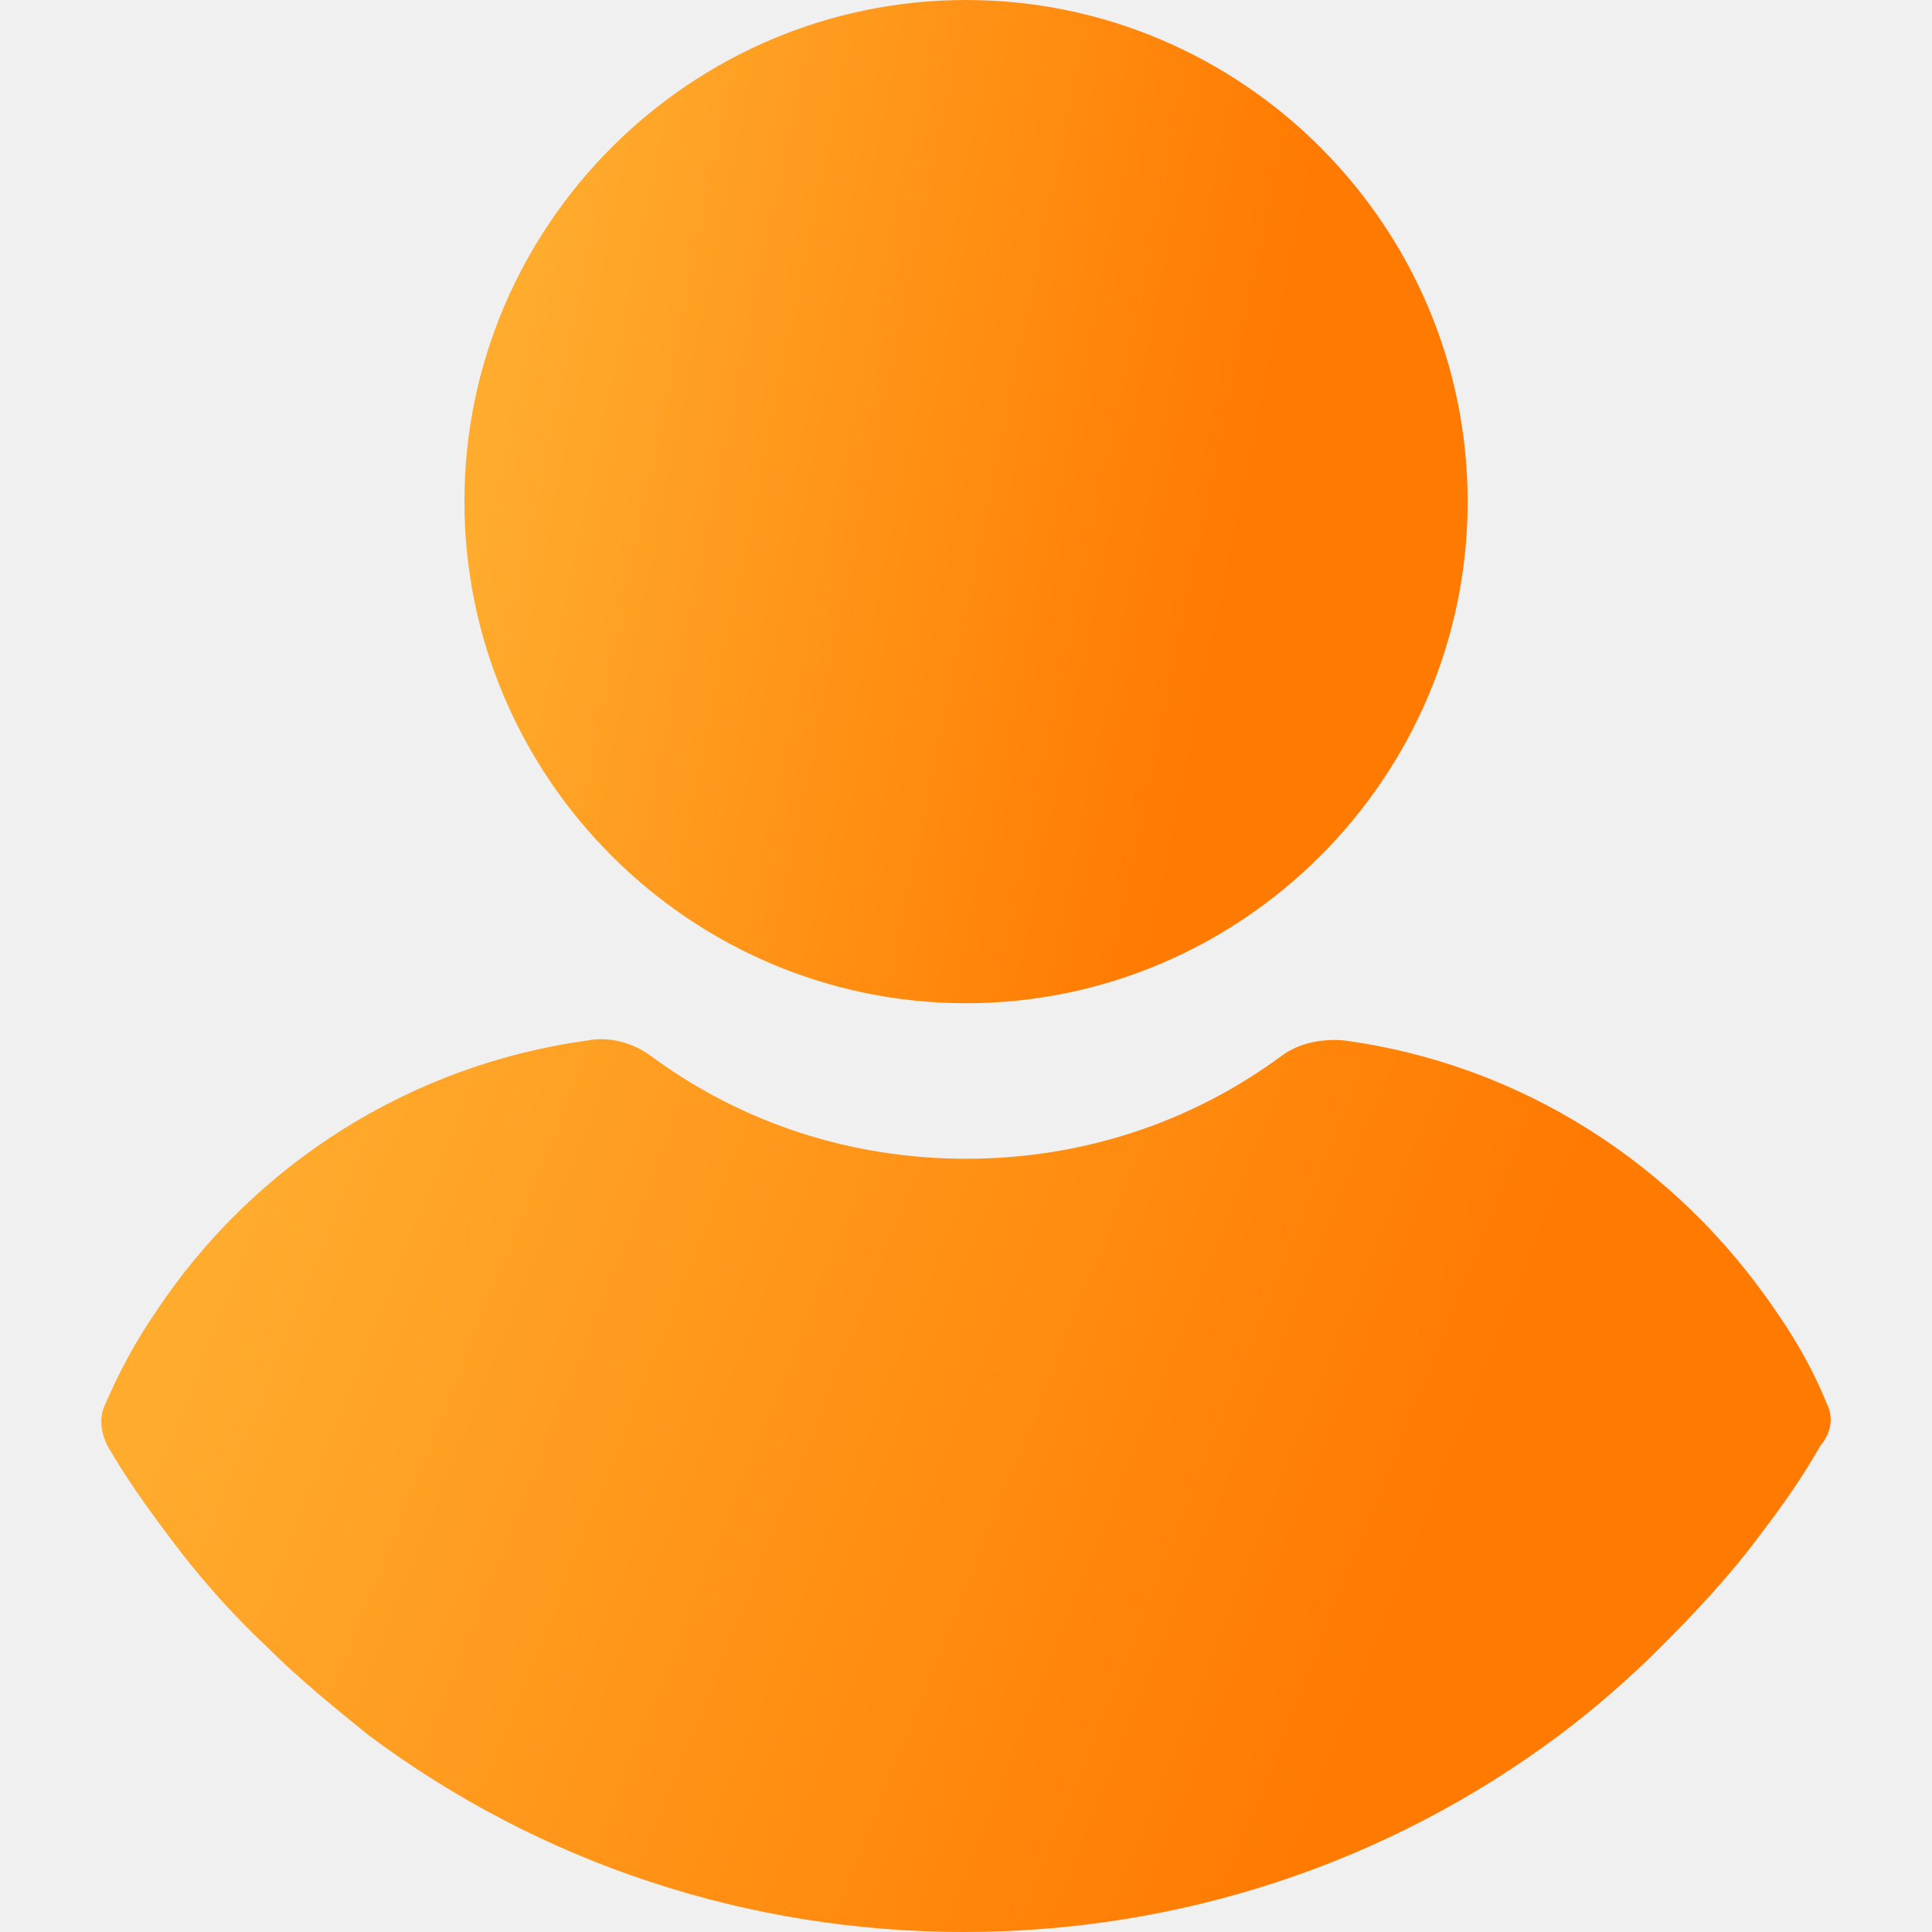
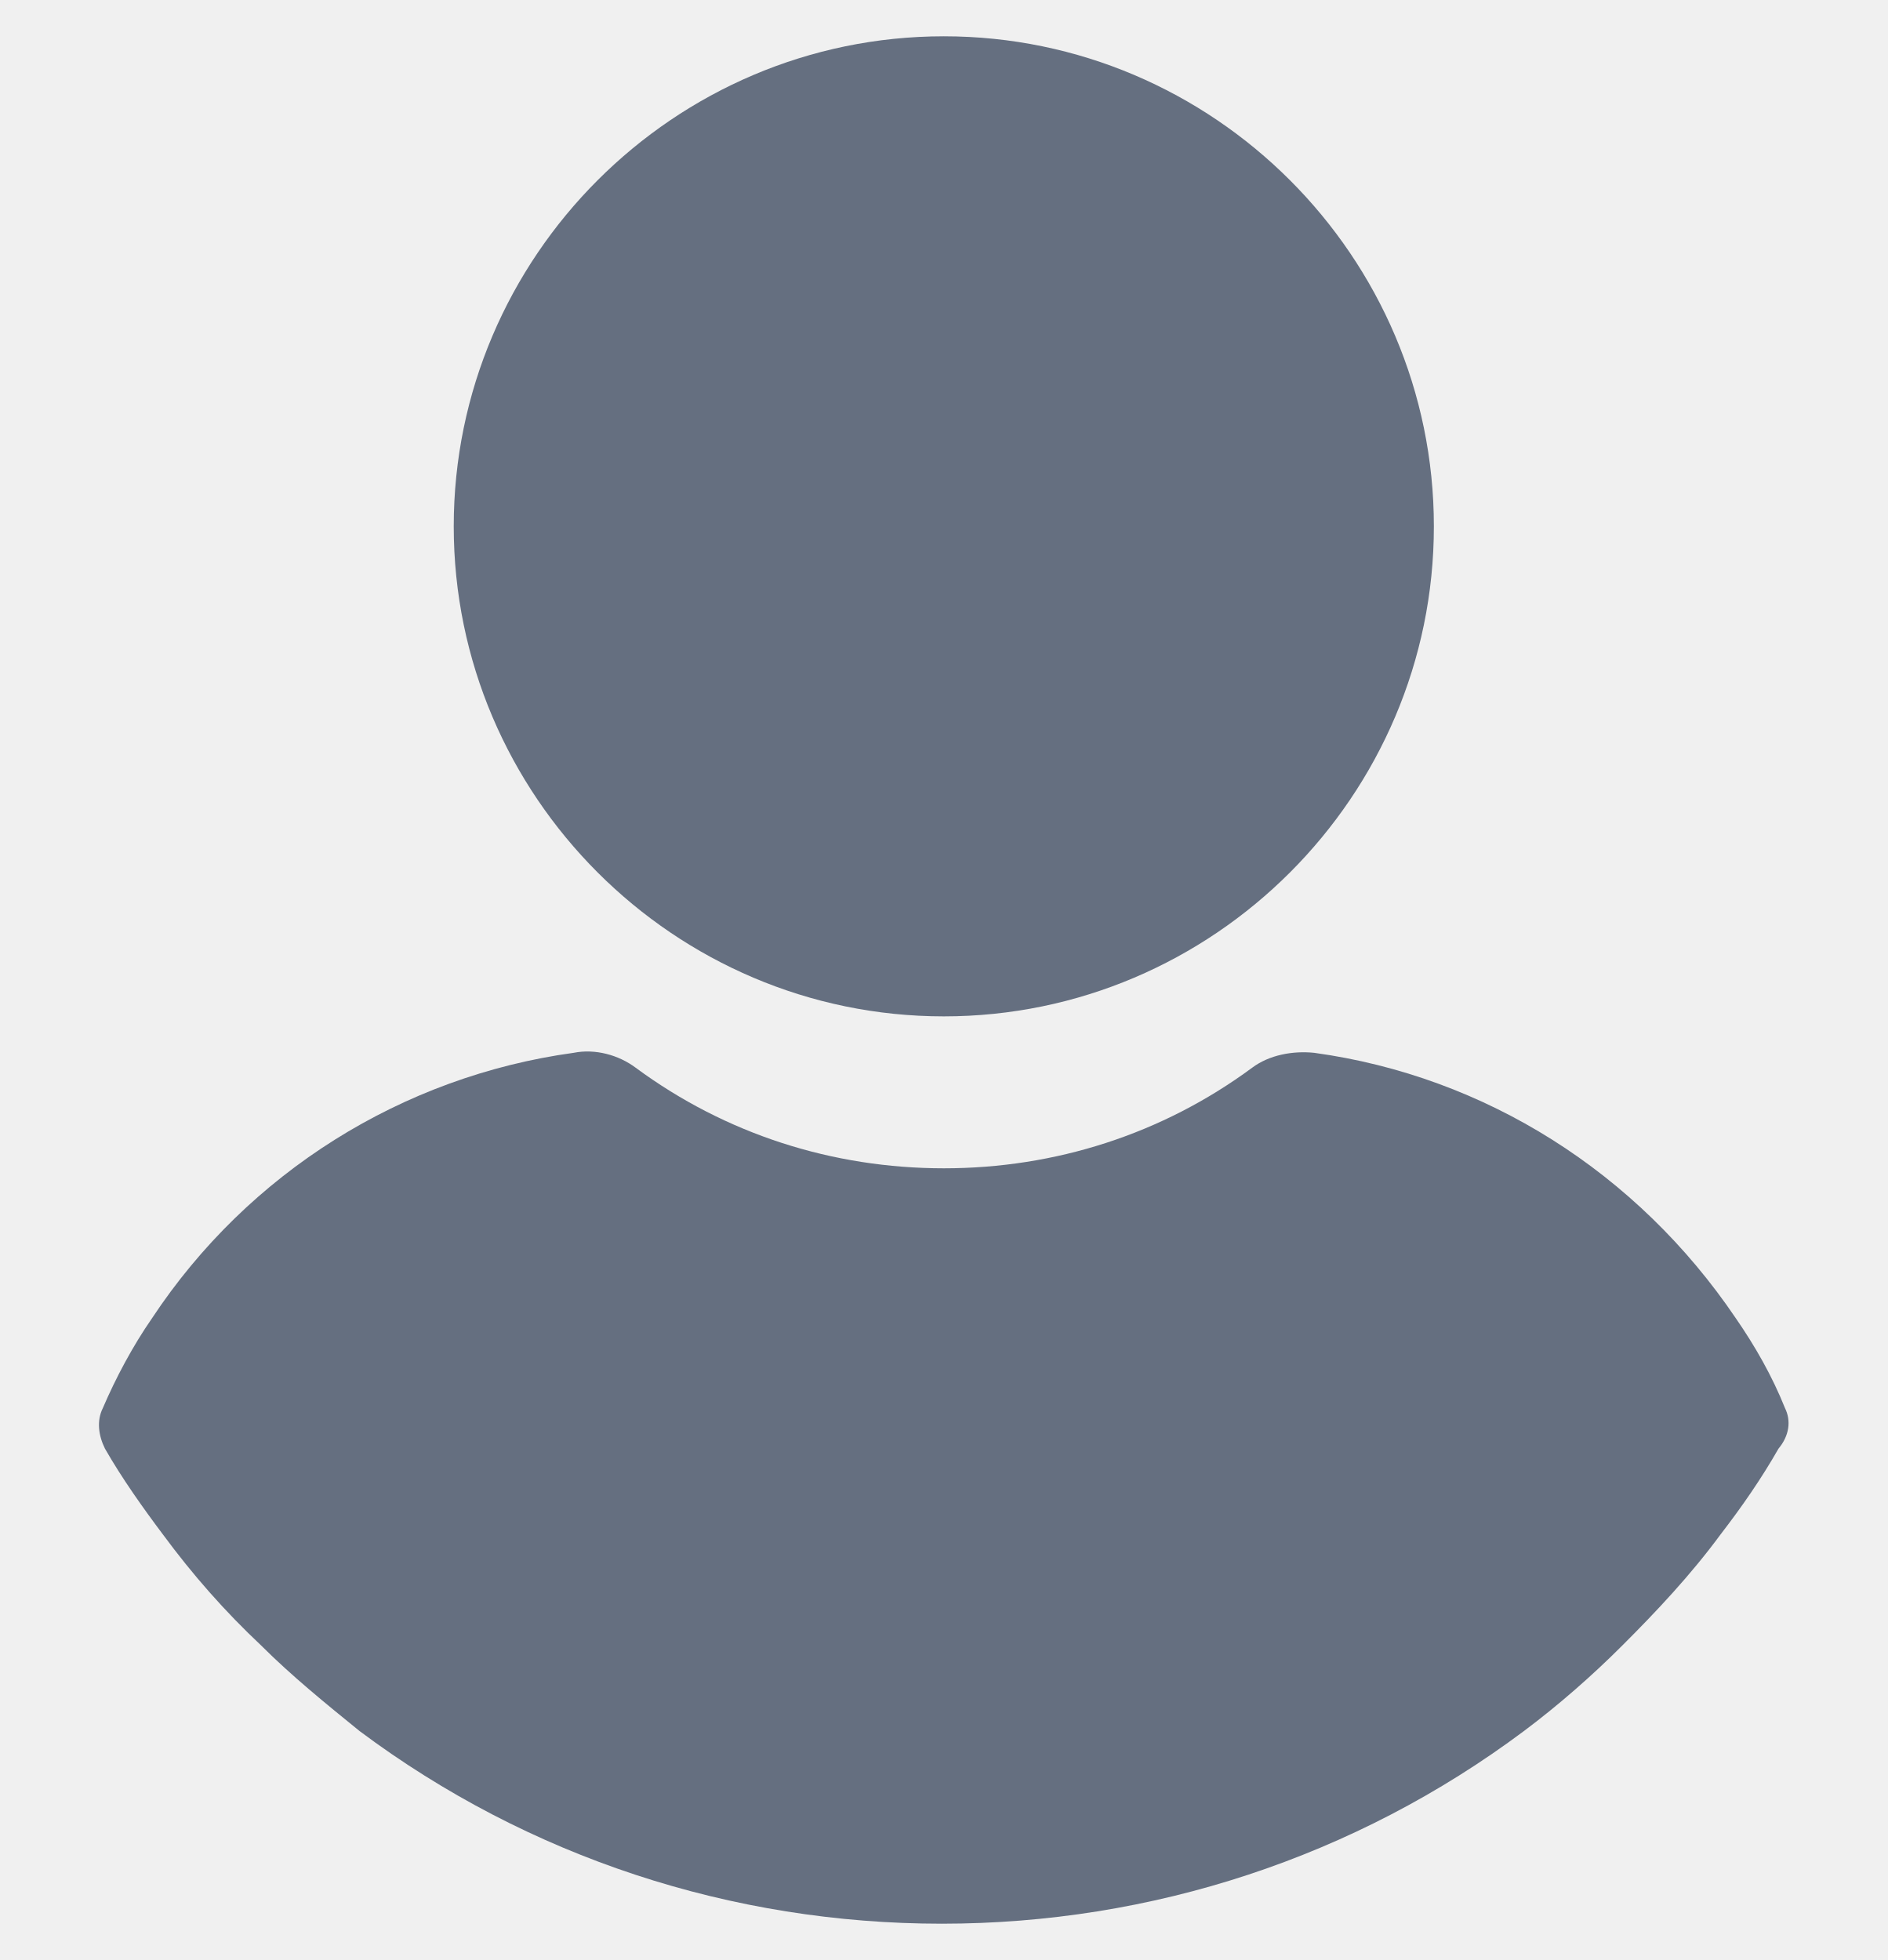
- <svg xmlns="http://www.w3.org/2000/svg" width="26" height="26" viewBox="0 0 26 26" fill="none">
-   <g clip-path="url(#clip0_1032_16629)">
-     <path d="M13.001 0C9.286 0 6.25 3.036 6.25 6.751C6.25 10.465 9.286 13.501 13.001 13.501C16.715 13.501 19.751 10.465 19.751 6.751C19.751 3.036 16.715 0 13.001 0Z" fill="url(#paint0_linear_1032_16629)" />
-     <path d="M24.587 18.896C24.41 18.454 24.174 18.041 23.909 17.658C22.553 15.653 20.46 14.327 18.102 14.003C17.807 13.973 17.483 14.032 17.247 14.209C16.009 15.123 14.535 15.594 13.002 15.594C11.469 15.594 9.995 15.123 8.757 14.209C8.521 14.032 8.197 13.944 7.902 14.003C5.544 14.327 3.421 15.653 2.095 17.658C1.829 18.041 1.594 18.483 1.417 18.896C1.328 19.073 1.358 19.279 1.446 19.456C1.682 19.869 1.977 20.282 2.242 20.635C2.655 21.195 3.097 21.697 3.598 22.168C4.011 22.581 4.482 22.964 4.954 23.347C7.283 25.087 10.083 26 12.972 26C15.861 26 18.662 25.087 20.99 23.347C21.462 22.994 21.934 22.581 22.346 22.168C22.818 21.697 23.29 21.195 23.702 20.635C23.997 20.252 24.262 19.869 24.498 19.456C24.646 19.279 24.675 19.073 24.587 18.896Z" fill="url(#paint1_linear_1032_16629)" />
+ <svg xmlns="http://www.w3.org/2000/svg" width="26" height="27" viewBox="0 0 26 27" fill="none">
+   <g clip-path="url(#clip0_1501_23869)">
+     <path d="M13.001 0.5C9.286 0.5 6.25 3.536 6.25 7.251C6.25 10.965 9.286 14.001 13.001 14.001C16.715 14.001 19.751 10.965 19.751 7.251C19.751 3.536 16.715 0.5 13.001 0.5Z" fill="#656F80" />
+     <path d="M24.587 19.396C24.41 18.954 24.174 18.541 23.909 18.158C22.553 16.153 20.46 14.827 18.102 14.503C17.807 14.473 17.483 14.532 17.247 14.709C16.009 15.623 14.535 16.094 13.002 16.094C11.469 16.094 9.995 15.623 8.757 14.709C8.521 14.532 8.197 14.444 7.902 14.503C5.544 14.827 3.421 16.153 2.095 18.158C1.829 18.541 1.594 18.983 1.417 19.396C1.328 19.573 1.358 19.779 1.446 19.956C1.682 20.369 1.977 20.782 2.242 21.135C2.655 21.695 3.097 22.197 3.598 22.668C4.011 23.081 4.482 23.464 4.954 23.847C7.283 25.587 10.083 26.5 12.972 26.5C15.861 26.5 18.662 25.587 20.99 23.847C21.462 23.494 21.934 23.081 22.346 22.668C22.818 22.197 23.29 21.695 23.702 21.135C23.997 20.752 24.262 20.369 24.498 19.956C24.646 19.779 24.675 19.573 24.587 19.396Z" fill="#656F80" />
  </g>
  <defs>
-     <linearGradient id="paint0_linear_1032_16629" x1="9.766" y1="-9.078" x2="19.643" y2="-7.047" gradientUnits="userSpaceOnUse">
-       <stop stop-color="#FFAB2D" />
-       <stop offset="1" stop-color="#FF7A00" />
-     </linearGradient>
-     <linearGradient id="paint1_linear_1032_16629" x1="7.425" y1="5.905" x2="22.74" y2="12.005" gradientUnits="userSpaceOnUse">
-       <stop stop-color="#FFAB2D" />
-       <stop offset="1" stop-color="#FF7A00" />
-     </linearGradient>
-     <clipPath id="clip0_1032_16629">
-       <rect width="26" height="26" fill="white" />
+     <clipPath id="clip0_1501_23869">
+       <rect width="26" height="26" fill="white" transform="translate(0 0.5)" />
    </clipPath>
  </defs>
</svg>
